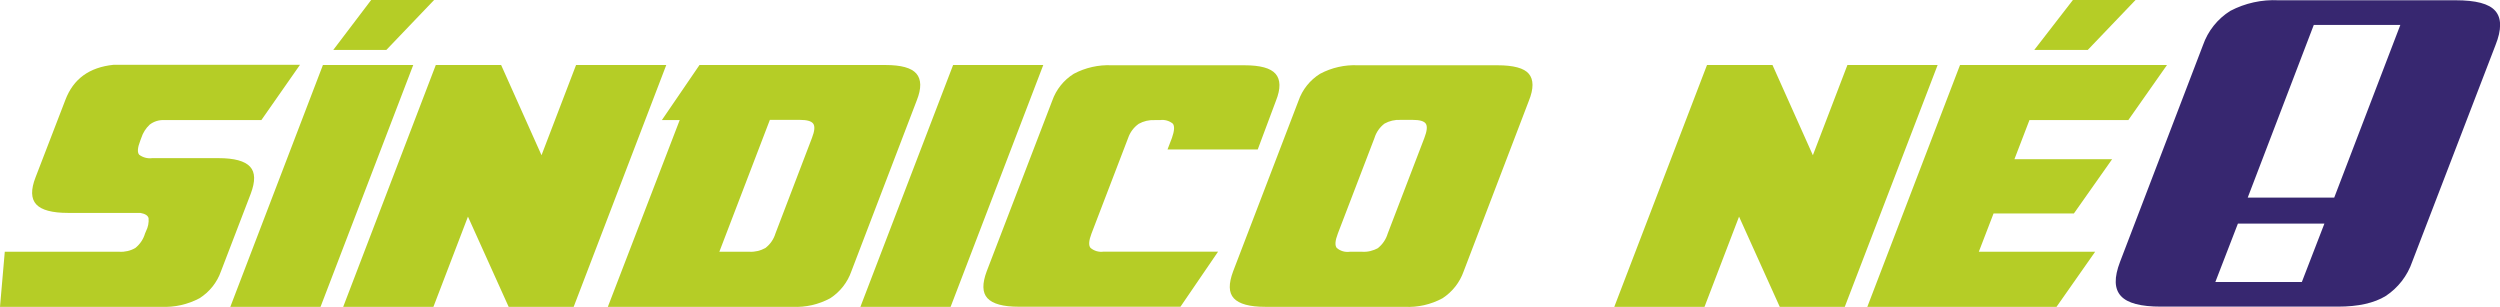
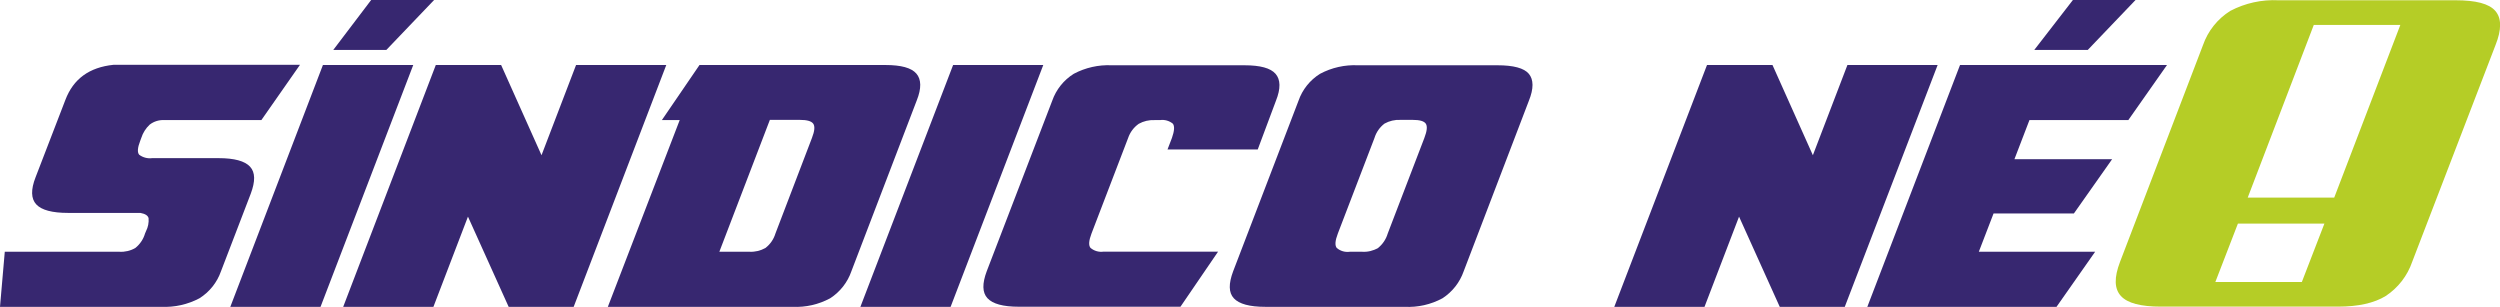
<svg xmlns="http://www.w3.org/2000/svg" viewBox="0 0 471.09 57.83">
  <defs>
-     <style>.cls-1{fill:#b5cd26;}.cls-2{fill:#372770;}</style>
+     <style>.cls-1{fill:#372770;}.cls-2{fill:#b5cd26;}</style>
  </defs>
  <g id="Camada_2" data-name="Camada 2">
    <g id="Camada_1-2" data-name="Camada 1">
      <path class="cls-1" d="M28.2,23.49A5.88,5.88,0,0,0,26.62,26l-.19.51c-.52,1.33-.58,2.22-.2,2.65a3.37,3.37,0,0,0,2.45.64H41.19q4.44,0,5.93,1.61c1,1.08,1,2.77.13,5.09L41.64,51.12a9.83,9.83,0,0,1-4.06,5.09,14,14,0,0,1-7.16,1.61H0L.9,47.44H22.5a5.34,5.34,0,0,0,3-.71A5.45,5.45,0,0,0,27.33,44l.19-.45A4.55,4.55,0,0,0,28,41.12c-.12-.51-.64-.83-1.54-1H12.83q-4.51,0-6-1.61t-.13-5.1l5.61-14.56c1.51-4,4.53-6.17,9.09-6.64H56.53L49.25,22.63H31A4.13,4.13,0,0,0,28.2,23.49Z" />
      <path class="cls-1" d="M77.87,12.25,60.4,57.82h-17L60.85,12.25ZM69.94,0H81.8l-9,9.41h-10Z" />
      <path class="cls-1" d="M95.85,57.82l-7.67-17-6.51,17h-17L82.12,12.25H94.43l7.61,17,6.51-17h17L108.1,57.82Z" />
      <path class="cls-1" d="M131.81,12.25h35c3,0,4.92.53,5.86,1.61s1,2.77.07,5.09L160.43,51.12a9.92,9.92,0,0,1-4,5.09,13.58,13.58,0,0,1-7.09,1.61H114.54l13.54-35.19h-3.36Zm3.74,35.19h5.68a5.52,5.52,0,0,0,3-.71A5.38,5.38,0,0,0,146.12,44L153,26c.52-1.33.59-2.23.23-2.71s-1.2-.7-2.48-.7h-5.68Z" />
      <path class="cls-1" d="M196.59,12.25,179.13,57.82h-17l17.47-45.57Z" />
      <path class="cls-1" d="M212.58,26l-6.9,18c-.51,1.34-.58,2.24-.19,2.71a3.11,3.11,0,0,0,2.45.71h21.59l-7.09,10.38H192c-3,0-4.94-.54-5.93-1.61s-1-2.77-.13-5.09L198.27,19a9.79,9.79,0,0,1,4.06-5.09,13.86,13.86,0,0,1,7.16-1.61h25c3,0,4.93.53,5.87,1.61s1,2.77.07,5.09L237,28.17h-17l.84-2.19c.47-1.34.52-2.23.16-2.68a3.13,3.13,0,0,0-2.42-.67h-1a5.6,5.6,0,0,0-3,.7A5.38,5.38,0,0,0,212.58,26Z" />
      <path class="cls-1" d="M232.5,56.21c-1-1.08-1-2.77-.13-5.09L244.68,19a9.74,9.74,0,0,1,4.06-5.09,13.82,13.82,0,0,1,7.15-1.61h26.3c3,0,5,.53,5.9,1.61s.94,2.77,0,5.09L275.81,51.12a10,10,0,0,1-4,5.09,13.57,13.57,0,0,1-7.13,1.61H238.43Q234,57.82,232.5,56.21Zm19.4-9.48a3.1,3.1,0,0,0,2.45.71h2.32a5.27,5.27,0,0,0,3-.71A5.49,5.49,0,0,0,261.5,44l6.9-18c.51-1.33.6-2.23.26-2.71s-1.16-.7-2.45-.7h-2.32a5.6,5.6,0,0,0-3,.7A5.38,5.38,0,0,0,259,26l-6.9,18C251.58,45.36,251.51,46.26,251.9,46.73Z" />
      <path class="cls-1" d="M335.37,57.82l-7.67-17-6.51,17h-17l17.47-45.57H334l7.61,17,6.51-17h17L347.62,57.82Z" />
      <path class="cls-1" d="M387.52,57.82H351.87l17.47-45.57h39l-7.29,10.38H382.42L379.59,30H398L390.8,40.22H375.66l-2.78,7.22H394.8ZM390.61,0h11.8l-9,9.41H383.33Z" />
      <path class="cls-2" d="M470.2,2.05c-1.17-1.36-3.67-2-7.48-2H429.35a17.67,17.67,0,0,0-9.08,2,12.44,12.44,0,0,0-5.15,6.46L399.5,49.32c-1.15,3-1.09,5.1.16,6.46s3.76,2,7.53,2h33.36q5.73,0,9-2a12.63,12.63,0,0,0,5-6.46L470.24,8.51Q472,4.1,470.2,2.05ZM433.75,53.14h-16.3l4.25-11H438Zm6.1-15.9h-16.3L436,4.7h16.31Z" />
    </g>
  </g>
</svg>
